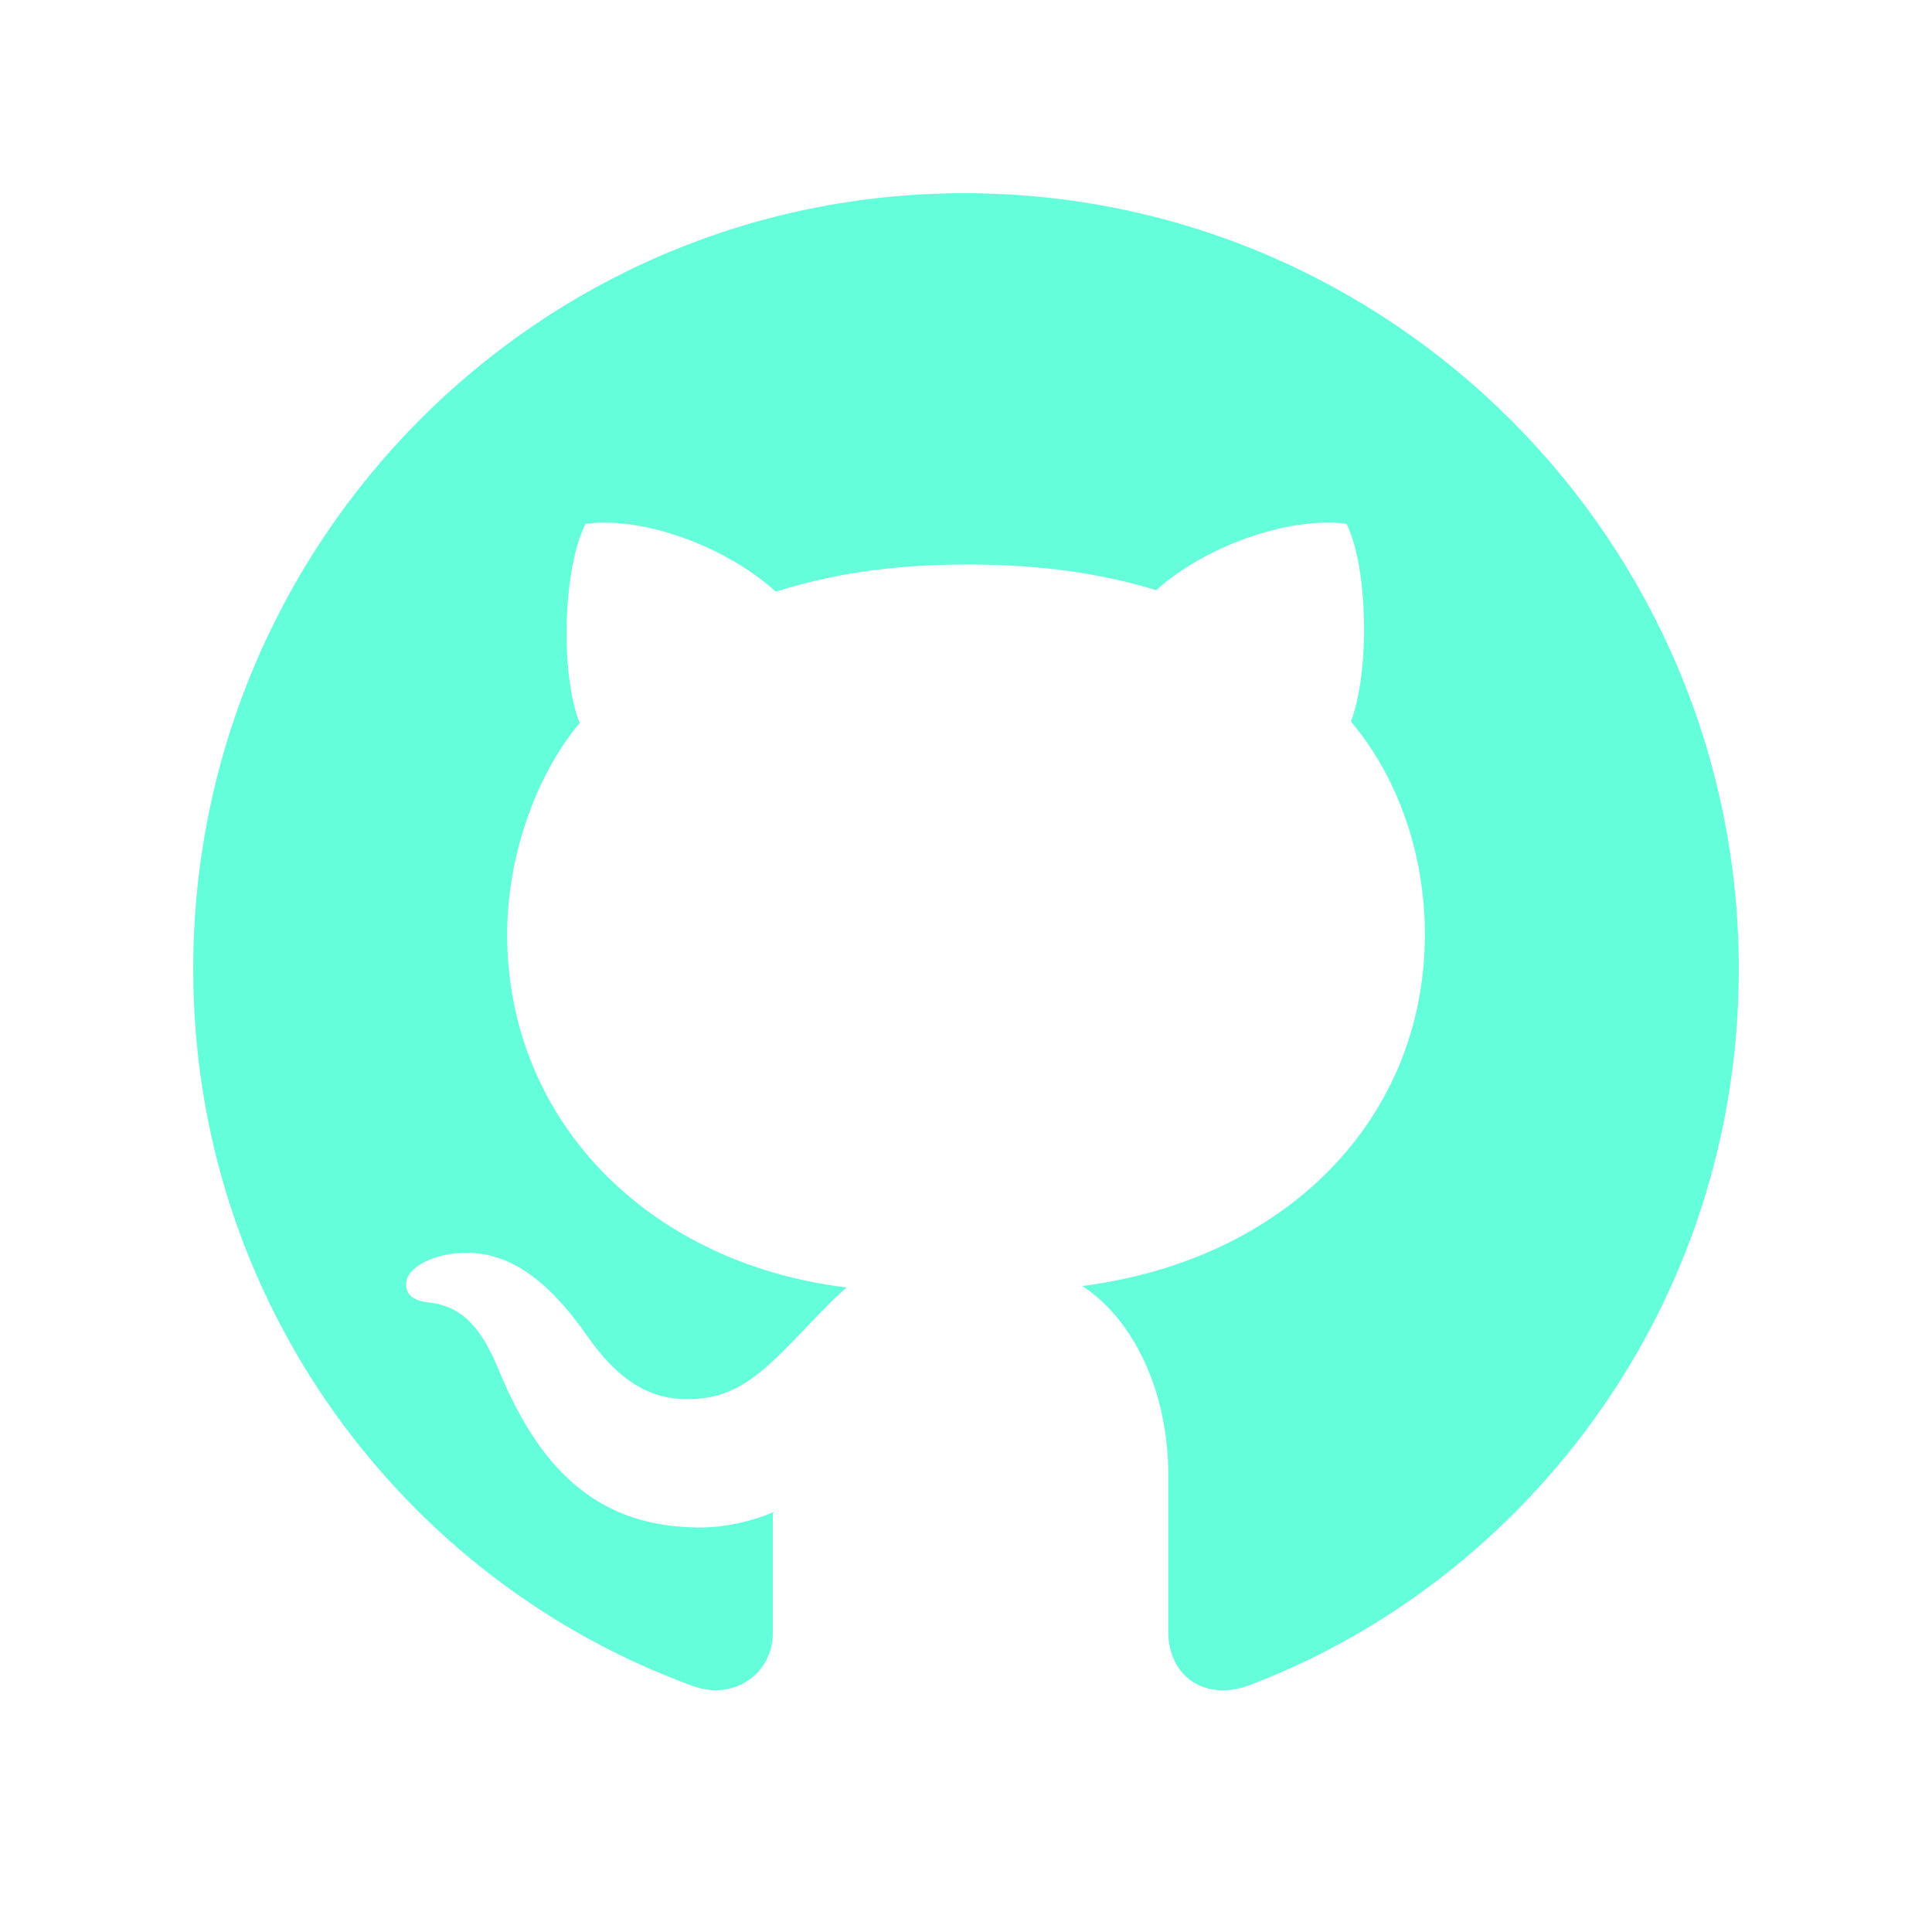
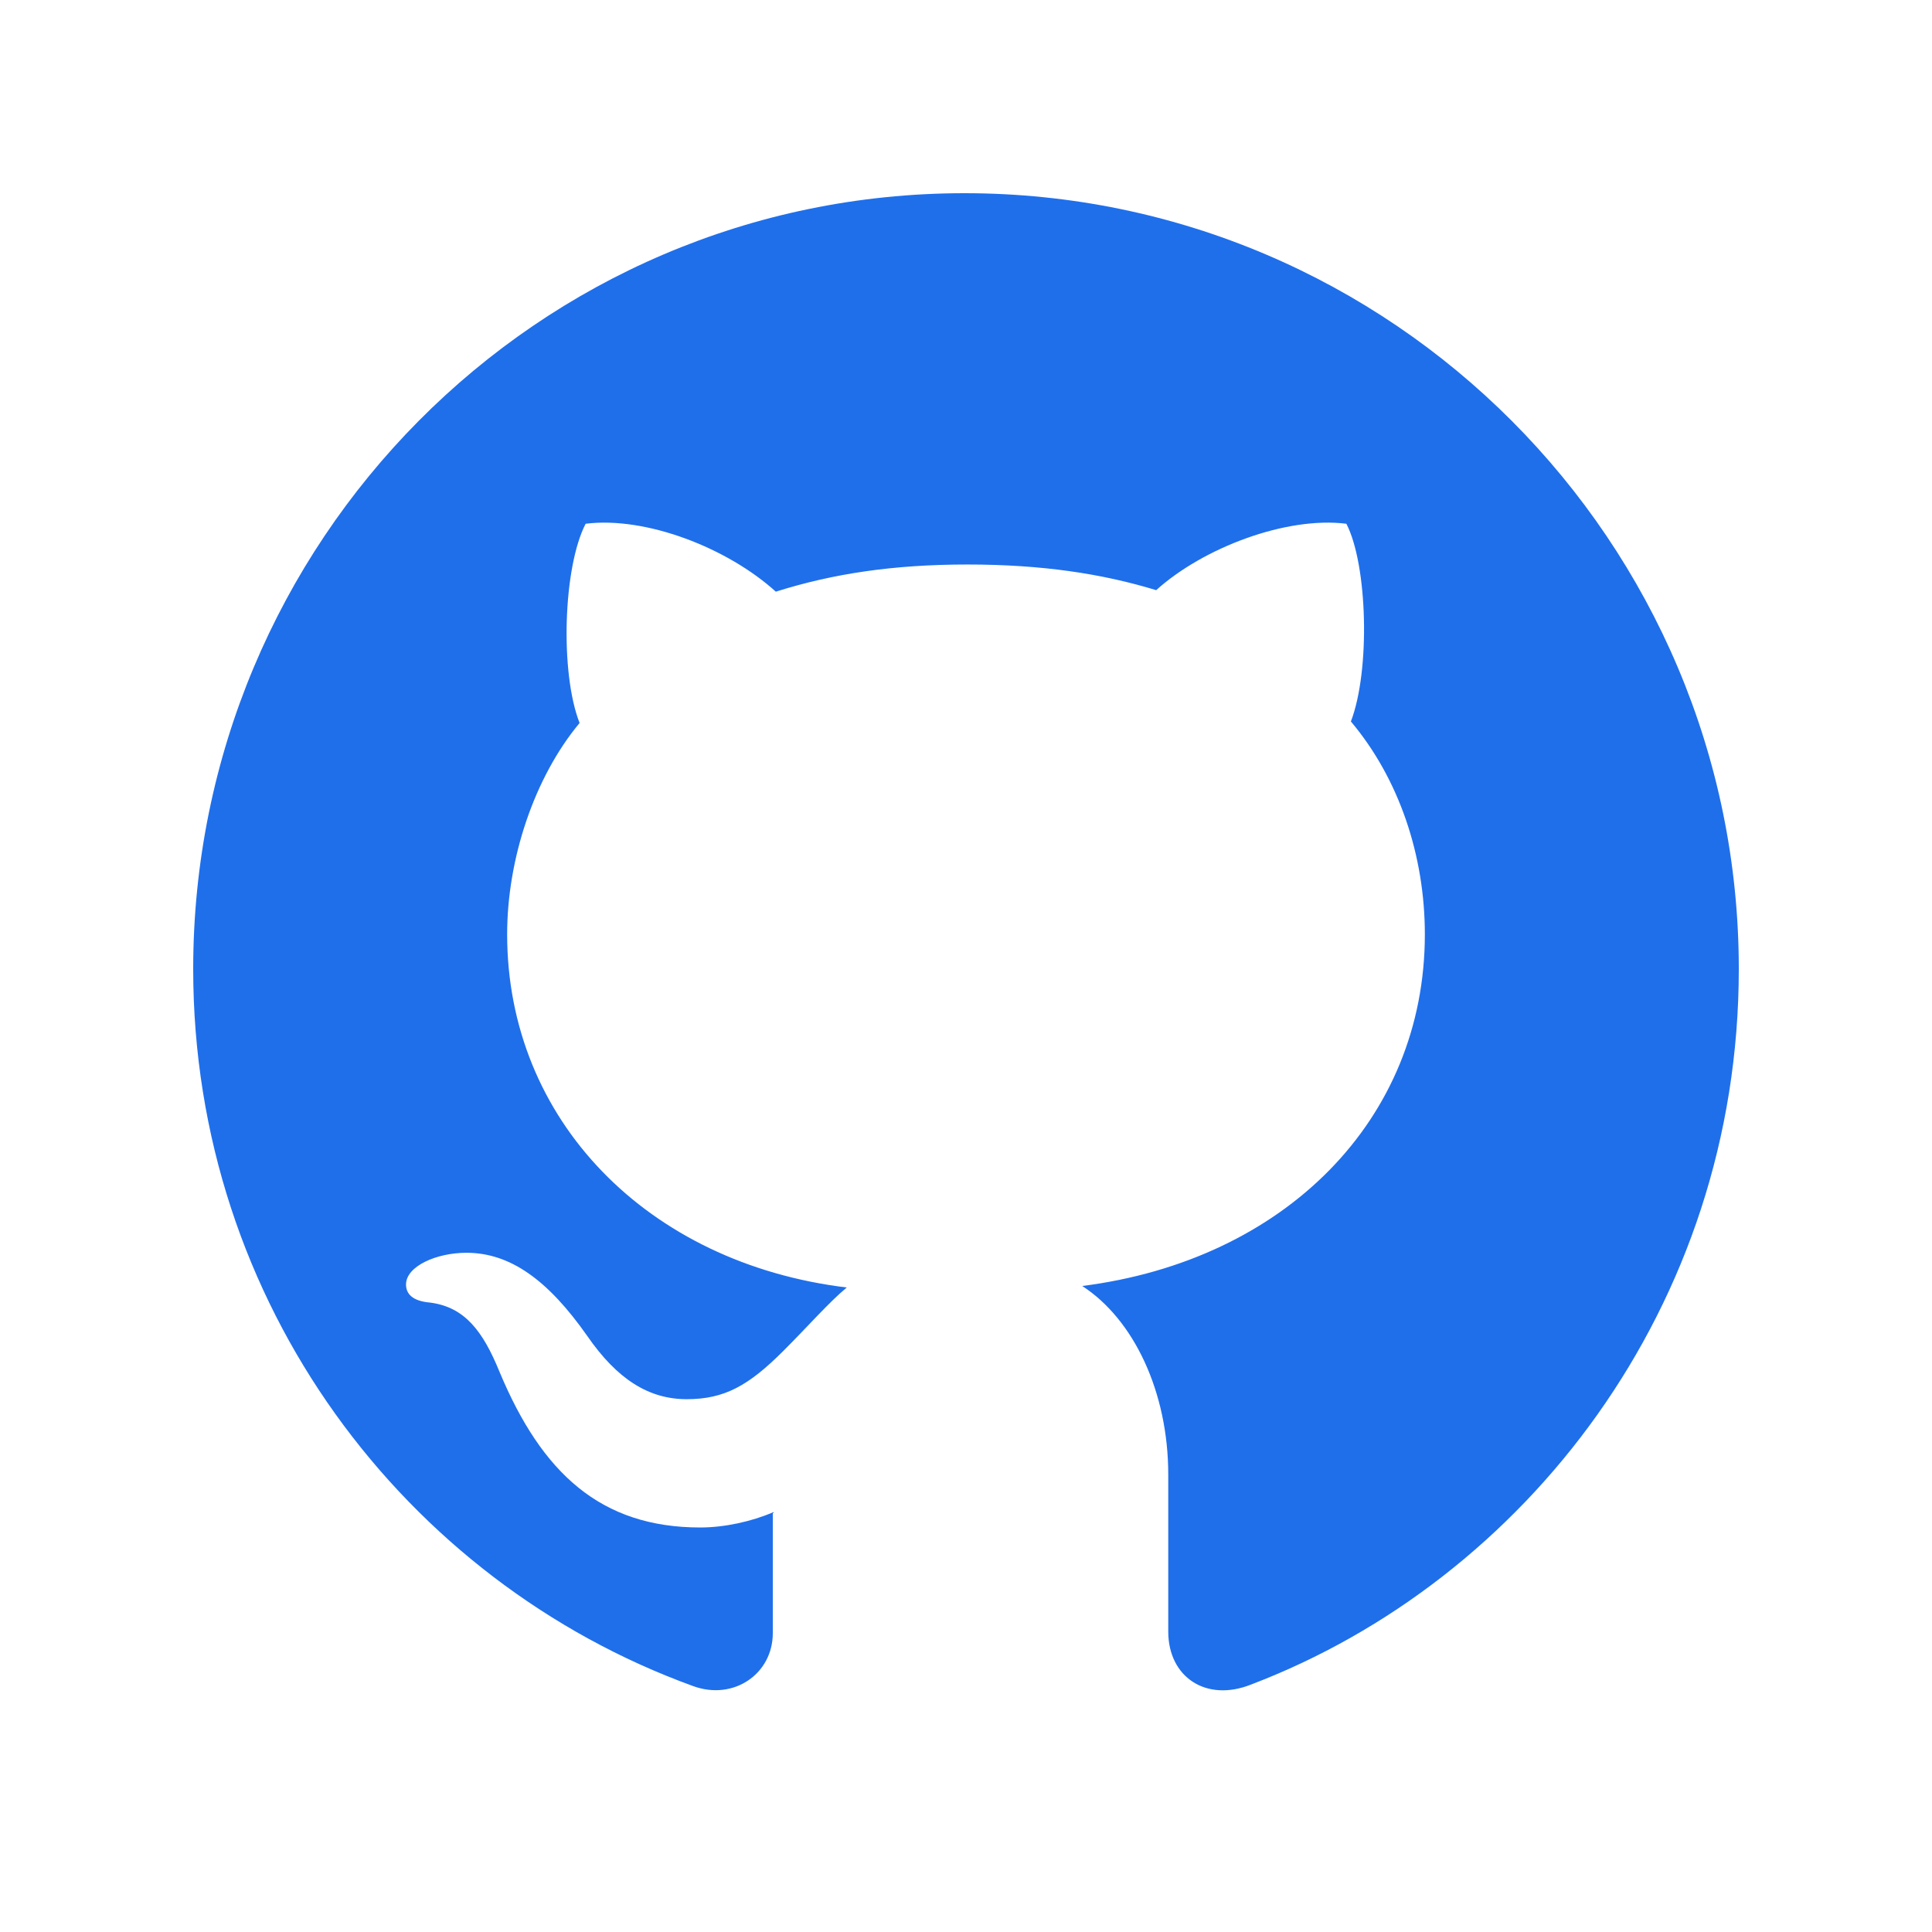
<svg xmlns="http://www.w3.org/2000/svg" viewBox="0 0 640 640">
-   <path fill="#64ffda" d="M280.5 426.5C214.5 418.5 168 371 168 309.5C168 284.5 177 257.5 192 239.5C185.5 223 186.5 188 194 173.5C214 171 241 181.5 257 196C276 190 296 187 320.5 187C345 187 365 190 383 195.5C398.5 181.5 426 171 446 173.5C453 187 454 222 447.5 239C463.5 258 472 283.5 472 309.5C472 371 425.5 417.5 358.5 426C375.5 437 387 461 387 488.5L387 540.5C387 555.5 399.5 564 414.5 558C505 523.5 576 433 576 321C576 179.5 461 64 319.5 64C178 64 64 179.5 64 321C64 432 134.5 524 229.5 558.5C243 563.5 256 554.5 256 541L256 501C249 504 240 506 232 506C199 506 179.5 488 165.5 454.5C160 441 154 433 142.5 431.5C136.5 431 134.5 428.5 134.5 425.5C134.5 419.5 144.5 415 154.5 415C169 415 181.5 424 194.5 442.5C204.5 457 215 463.5 227.5 463.5C240 463.5 248 459 259.5 447.5C268 439 274.5 431.5 280.5 426.5z" />
+   <path fill="#1f6feb" d="M280.5 426.5C214.5 418.5 168 371 168 309.5C168 284.5 177 257.5 192 239.5C185.5 223 186.5 188 194 173.5C214 171 241 181.5 257 196C276 190 296 187 320.5 187C345 187 365 190 383 195.5C398.5 181.5 426 171 446 173.5C453 187 454 222 447.5 239C463.5 258 472 283.5 472 309.5C472 371 425.5 417.5 358.5 426C375.5 437 387 461 387 488.5L387 540.5C387 555.5 399.5 564 414.5 558C505 523.5 576 433 576 321C576 179.5 461 64 319.5 64C178 64 64 179.5 64 321C64 432 134.5 524 229.5 558.5C243 563.5 256 554.5 256 541L256 501C249 504 240 506 232 506C199 506 179.5 488 165.5 454.5C160 441 154 433 142.5 431.5C136.5 431 134.5 428.5 134.5 425.5C134.5 419.5 144.5 415 154.5 415C169 415 181.5 424 194.5 442.5C204.5 457 215 463.5 227.5 463.5C240 463.5 248 459 259.5 447.5C268 439 274.5 431.5 280.5 426.5z" />
</svg>
